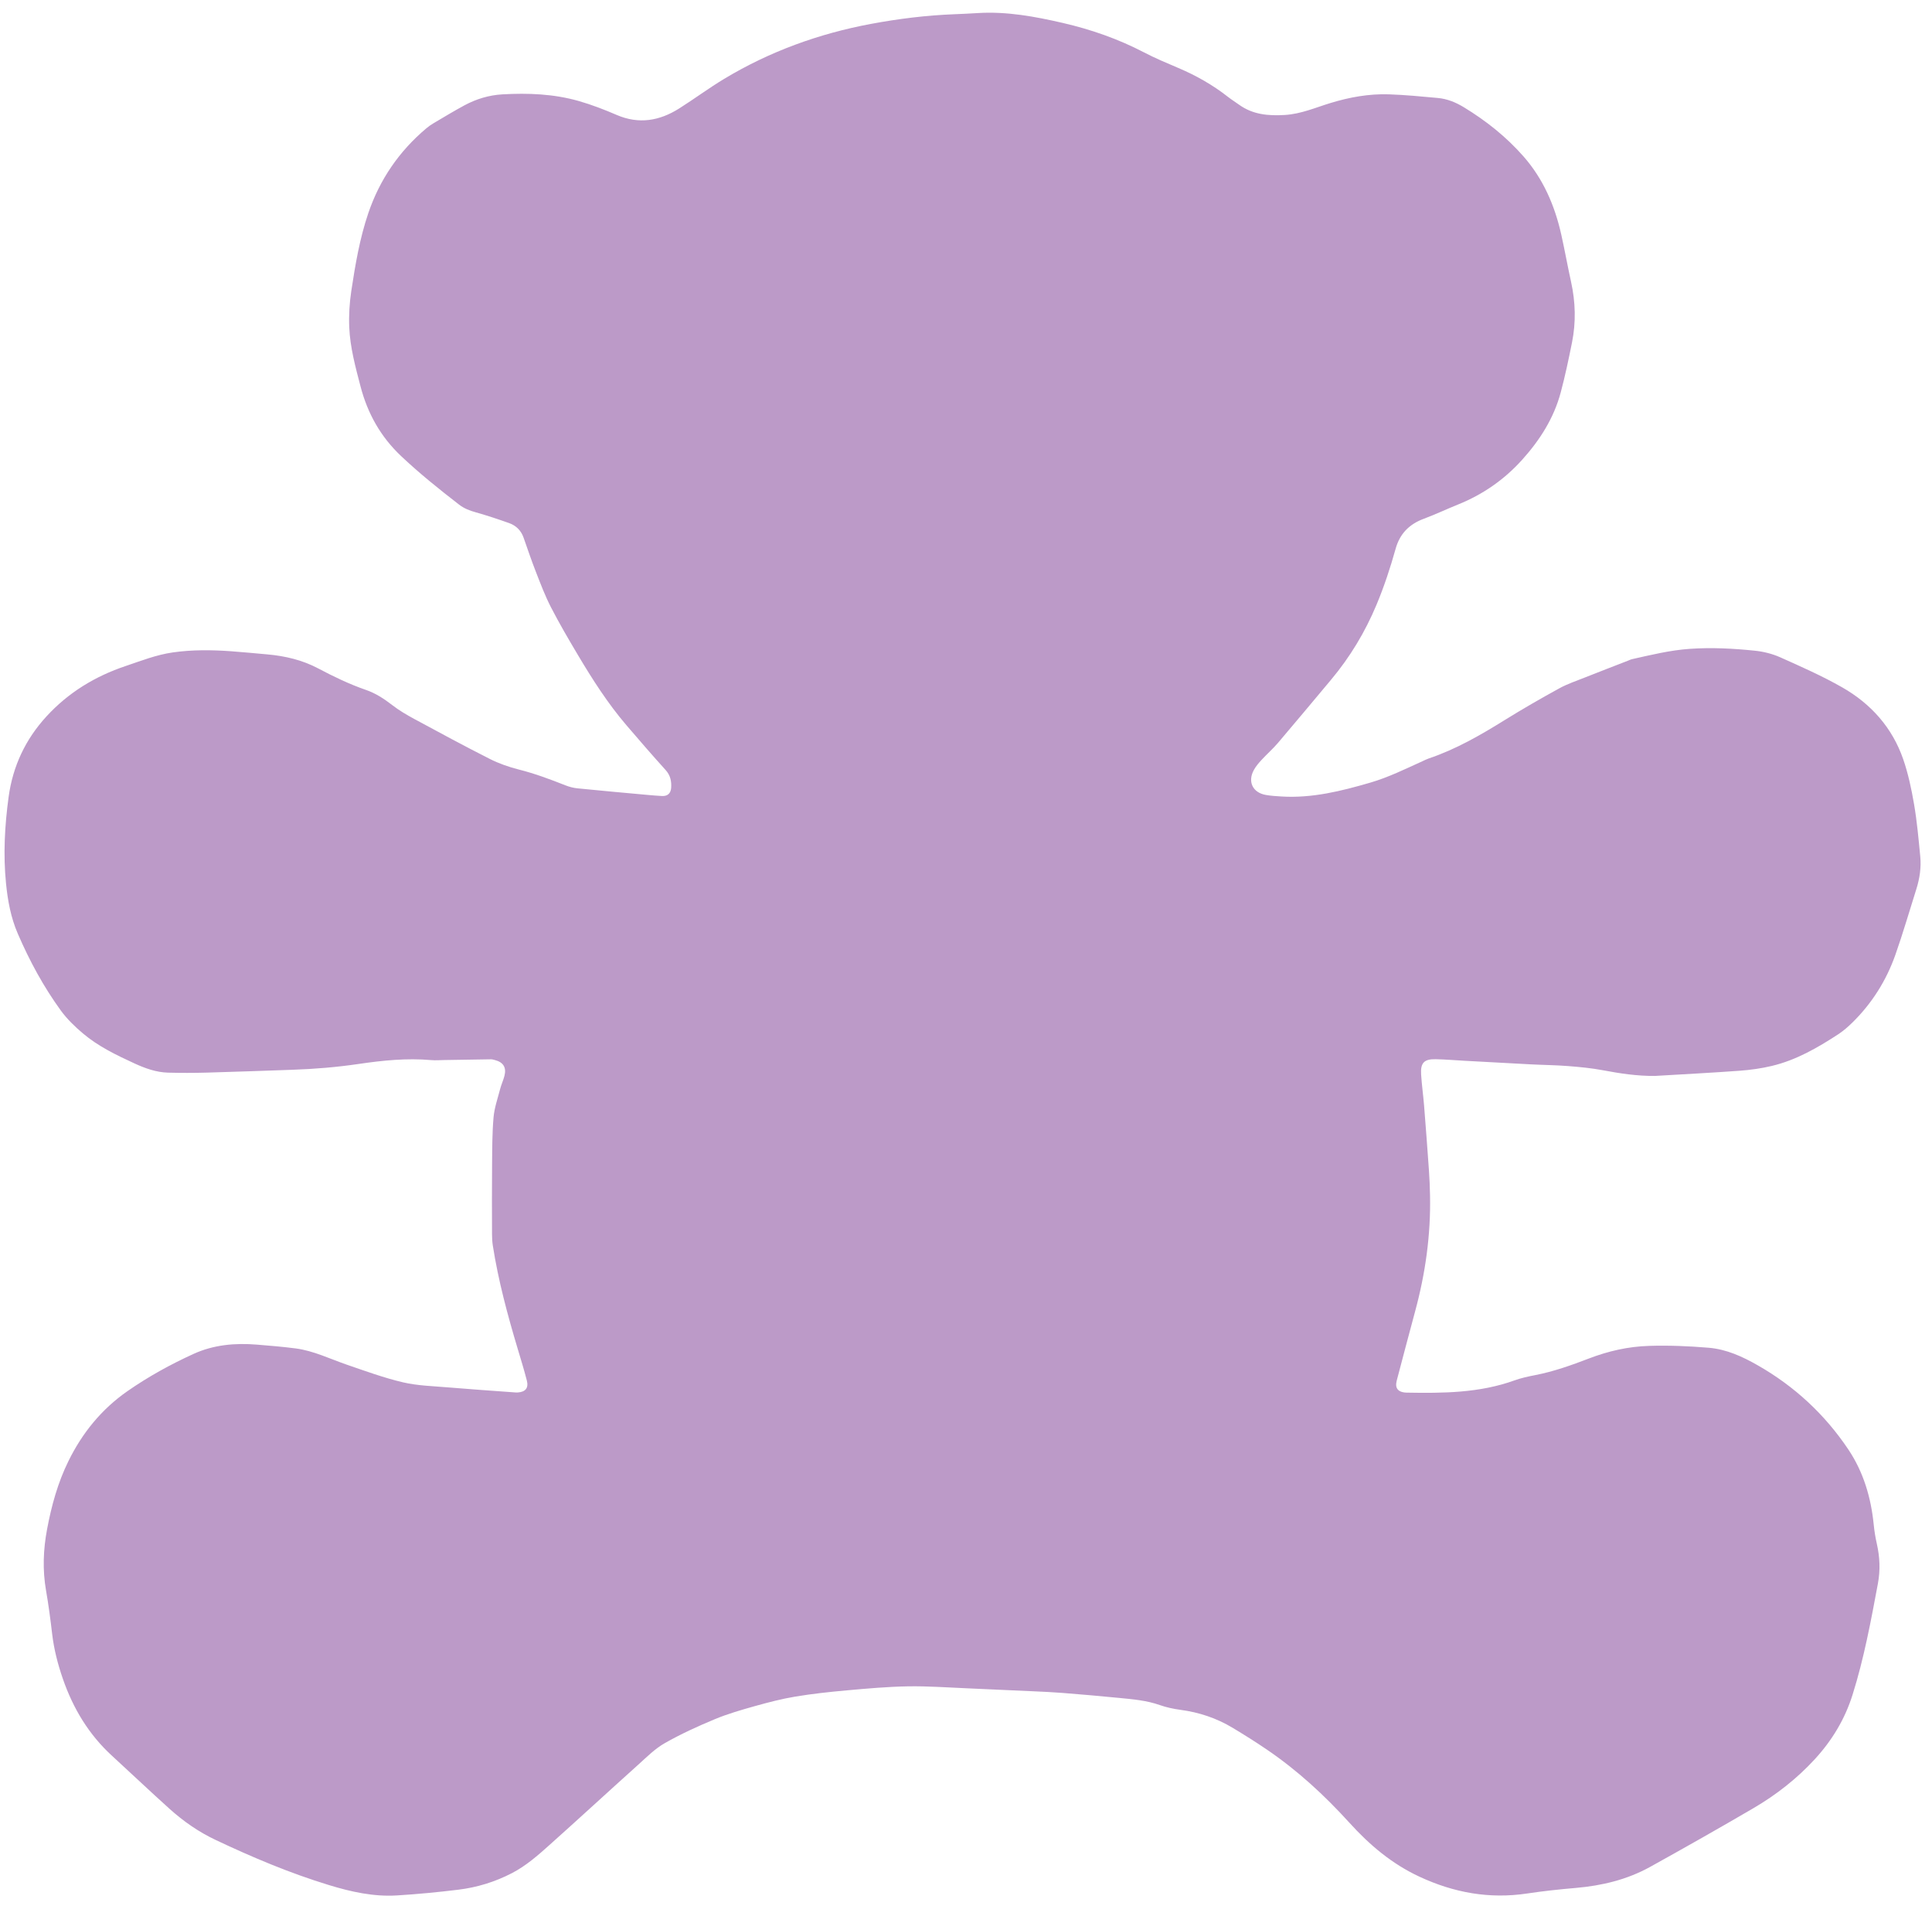
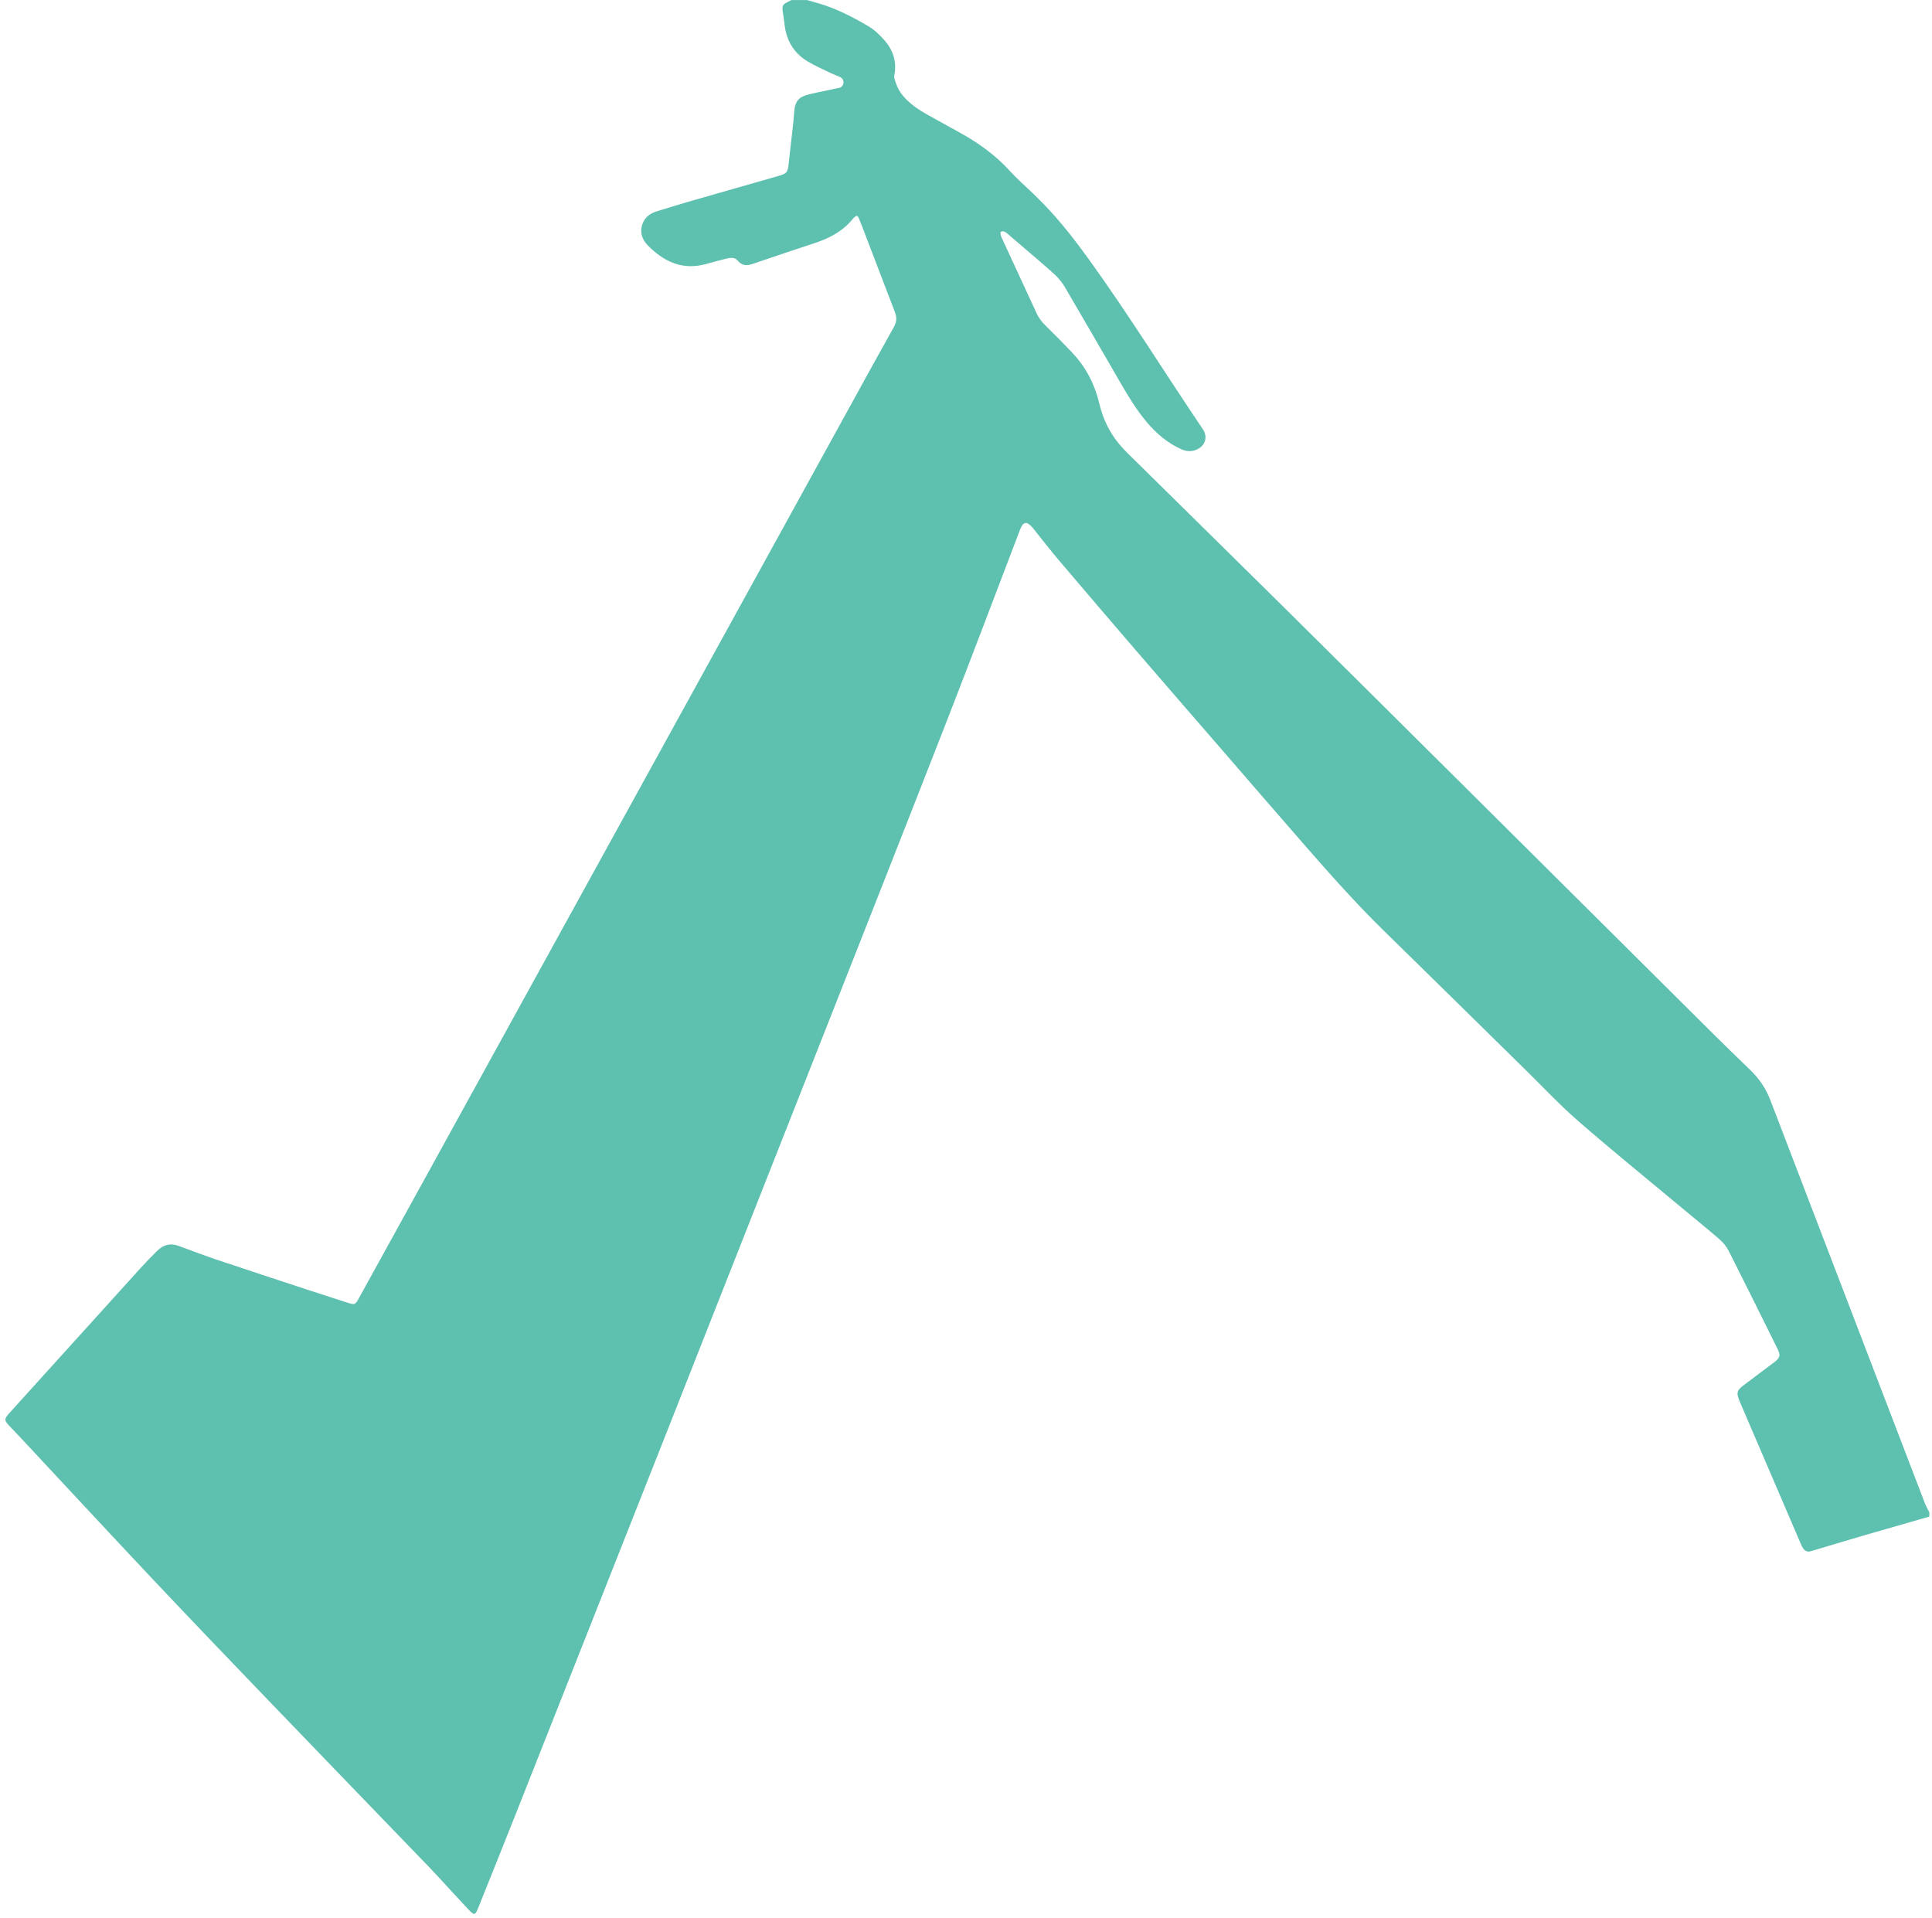
- <svg xmlns="http://www.w3.org/2000/svg" width="143" height="141" viewBox="0 0 143 141" fill="none">
-   <path d="M122.498 79.625C121.193 79.638 119.919 79.446 118.643 79.205C117.794 79.045 116.926 78.963 116.063 78.895C115.15 78.823 114.231 78.817 113.317 78.769C111.683 78.685 110.05 78.593 108.415 78.504C107.697 78.463 106.978 78.403 106.259 78.388C105.409 78.37 105.131 78.659 105.186 79.517C105.235 80.285 105.343 81.047 105.405 81.814C105.533 83.413 105.653 85.011 105.765 86.61C105.809 87.23 105.834 87.853 105.846 88.474C105.906 91.393 105.502 94.251 104.738 97.065C104.293 98.707 103.862 100.354 103.427 101.999C103.393 102.126 103.357 102.254 103.343 102.383C103.311 102.709 103.451 102.919 103.763 103.013C103.871 103.046 103.989 103.061 104.102 103.062C106.81 103.11 109.509 103.094 112.107 102.154C112.597 101.977 113.115 101.867 113.629 101.767C115.002 101.501 116.311 101.033 117.613 100.534C119.045 99.985 120.513 99.651 122.058 99.603C123.534 99.557 125.001 99.618 126.469 99.741C127.789 99.852 128.966 100.393 130.095 101.037C132.815 102.587 135.059 104.663 136.803 107.262C137.93 108.943 138.487 110.833 138.687 112.838C138.734 113.309 138.811 113.781 138.915 114.242C139.139 115.227 139.183 116.195 138.994 117.206C138.477 119.975 137.965 122.743 137.115 125.437C136.549 127.233 135.603 128.799 134.331 130.185C133.001 131.634 131.467 132.831 129.779 133.818C127.25 135.297 124.699 136.741 122.137 138.161C120.435 139.103 118.581 139.549 116.647 139.717C115.442 139.821 114.235 139.949 113.039 140.129C110.246 140.547 107.625 140.079 105.065 138.887C103.021 137.937 101.37 136.538 99.888 134.903C98.042 132.869 96.037 131.021 93.763 129.475C92.939 128.914 92.091 128.383 91.237 127.869C90.043 127.15 88.748 126.719 87.364 126.537C86.846 126.467 86.326 126.355 85.835 126.182C84.864 125.839 83.853 125.757 82.845 125.657C81.445 125.518 80.043 125.399 78.641 125.286C77.924 125.229 77.204 125.198 76.485 125.165C74.866 125.089 73.248 125.014 71.629 124.947C70.158 124.886 68.685 124.775 67.214 124.799C65.694 124.825 64.175 124.962 62.661 125.098C61.392 125.211 60.12 125.35 58.862 125.559C57.864 125.725 56.878 125.981 55.902 126.254C54.894 126.537 53.88 126.827 52.916 127.227C51.649 127.754 50.392 128.327 49.201 129.005C48.473 129.418 47.857 130.043 47.225 130.611C45.033 132.581 42.866 134.577 40.669 136.542C39.805 137.315 38.931 138.085 37.885 138.626C36.633 139.274 35.305 139.681 33.916 139.85C32.406 140.034 30.89 140.181 29.373 140.273C27.653 140.377 25.991 140.009 24.35 139.507C21.461 138.626 18.688 137.457 15.961 136.167C14.705 135.574 13.578 134.789 12.552 133.866C11.116 132.575 9.715 131.245 8.291 129.939C6.571 128.365 5.415 126.442 4.654 124.247C4.277 123.158 3.994 122.058 3.859 120.913C3.734 119.841 3.593 118.769 3.407 117.705C3.142 116.183 3.201 114.677 3.485 113.167C3.813 111.422 4.279 109.723 5.069 108.122C6.094 106.038 7.517 104.29 9.425 102.959C10.973 101.882 12.625 100.97 14.339 100.191C15.813 99.521 17.398 99.379 19.003 99.509C19.965 99.586 20.927 99.668 21.884 99.791C23.213 99.966 24.414 100.562 25.666 100.993C27.044 101.465 28.418 101.97 29.83 102.301C30.921 102.555 32.068 102.581 33.191 102.677C34.789 102.813 36.389 102.919 37.987 103.037C38.101 103.046 38.217 103.059 38.33 103.05C38.898 103.009 39.137 102.718 38.994 102.163C38.79 101.371 38.549 100.589 38.314 99.805C37.562 97.293 36.88 94.765 36.475 92.169C36.433 91.895 36.418 91.615 36.418 91.338C36.413 89.635 36.406 87.931 36.422 86.228C36.433 85.05 36.428 83.868 36.53 82.695C36.592 81.987 36.837 81.294 37.017 80.598C37.103 80.266 37.253 79.951 37.338 79.618C37.497 78.998 37.252 78.608 36.625 78.448C36.53 78.424 36.433 78.394 36.337 78.395C35.175 78.412 34.016 78.433 32.854 78.45C32.544 78.456 32.23 78.481 31.922 78.454C30.114 78.294 28.325 78.477 26.542 78.74C24.921 78.978 23.291 79.114 21.655 79.169C19.545 79.241 17.436 79.322 15.325 79.379C14.361 79.406 13.397 79.407 12.433 79.382C11.553 79.357 10.737 79.061 9.941 78.694C8.599 78.076 7.266 77.434 6.133 76.475C5.537 75.972 4.961 75.413 4.503 74.786C3.218 73.019 2.183 71.103 1.317 69.097C0.803 67.91 0.573 66.658 0.446 65.382C0.231 63.236 0.349 61.097 0.639 58.968C0.95 56.697 1.887 54.71 3.441 53.017C5.062 51.249 7.042 50.047 9.301 49.289C10.449 48.902 11.578 48.456 12.789 48.283C14.223 48.078 15.661 48.093 17.099 48.196C17.997 48.261 18.893 48.35 19.789 48.429C21.106 48.546 22.372 48.843 23.55 49.466C24.694 50.072 25.858 50.634 27.086 51.058C27.803 51.305 28.43 51.715 29.033 52.182C29.534 52.57 30.09 52.897 30.649 53.2C32.508 54.205 34.366 55.21 36.25 56.163C36.93 56.508 37.67 56.765 38.41 56.952C39.592 57.249 40.721 57.674 41.849 58.118C42.133 58.231 42.442 58.312 42.746 58.342C44.471 58.516 46.198 58.67 47.925 58.828C48.283 58.861 48.642 58.89 49.002 58.909C49.409 58.93 49.649 58.713 49.677 58.303C49.709 57.816 49.622 57.381 49.27 56.99C48.283 55.897 47.317 54.783 46.359 53.663C44.982 52.051 43.845 50.272 42.764 48.454C42.077 47.301 41.398 46.139 40.783 44.947C40.357 44.122 40.025 43.245 39.686 42.377C39.352 41.525 39.057 40.656 38.754 39.79C38.568 39.257 38.198 38.895 37.684 38.712C36.867 38.422 36.045 38.148 35.213 37.914C34.764 37.788 34.352 37.632 33.978 37.343C32.501 36.202 31.047 35.035 29.688 33.752C28.174 32.325 27.207 30.596 26.686 28.601C26.309 27.16 25.914 25.713 25.85 24.22C25.813 23.326 25.869 22.416 26.002 21.532C26.296 19.59 26.625 17.648 27.258 15.781C28.104 13.289 29.542 11.191 31.558 9.494C31.72 9.358 31.897 9.234 32.078 9.126C32.84 8.677 33.596 8.217 34.374 7.797C35.249 7.325 36.197 7.039 37.186 6.983C39.089 6.875 40.99 6.949 42.834 7.475C43.791 7.749 44.73 8.111 45.645 8.506C47.291 9.214 48.817 8.945 50.272 8.026C51.393 7.317 52.461 6.523 53.596 5.839C56.97 3.806 60.62 2.485 64.487 1.765C66.516 1.387 68.561 1.134 70.626 1.054C71.214 1.031 71.802 1.002 72.39 0.966C74.523 0.837 76.597 1.221 78.661 1.697C80.761 2.181 82.777 2.886 84.692 3.885C85.504 4.309 86.353 4.663 87.197 5.022C88.516 5.581 89.751 6.277 90.881 7.162C91.151 7.373 91.444 7.557 91.724 7.757C92.742 8.485 93.879 8.581 95.096 8.509C96.301 8.437 97.378 7.958 98.497 7.618C99.905 7.189 101.334 6.934 102.799 6.981C104.007 7.021 105.214 7.141 106.419 7.25C107.114 7.313 107.746 7.571 108.346 7.935C109.994 8.938 111.491 10.126 112.765 11.577C114.227 13.241 115.078 15.213 115.558 17.354C115.819 18.521 116.029 19.698 116.286 20.865C116.614 22.357 116.655 23.854 116.354 25.349C116.105 26.585 115.846 27.821 115.521 29.037C115.013 30.942 113.983 32.559 112.67 34.02C111.339 35.499 109.759 36.594 107.921 37.336C107.071 37.678 106.242 38.073 105.385 38.392C104.306 38.793 103.61 39.495 103.297 40.62C102.905 42.022 102.45 43.402 101.886 44.753C101.038 46.783 99.921 48.634 98.511 50.316C97.207 51.871 95.909 53.433 94.593 54.977C94.212 55.425 93.763 55.816 93.365 56.249C93.156 56.477 92.95 56.719 92.803 56.989C92.332 57.853 92.721 58.657 93.689 58.83C94.073 58.898 94.469 58.921 94.859 58.945C97.122 59.082 99.279 58.544 101.425 57.919C102.767 57.528 104.015 56.909 105.283 56.336C105.433 56.269 105.578 56.189 105.733 56.137C107.751 55.459 109.577 54.406 111.375 53.288C112.695 52.468 114.045 51.693 115.407 50.945C116.006 50.615 116.665 50.395 117.303 50.141C118.367 49.718 119.437 49.307 120.505 48.892C120.595 48.855 120.685 48.807 120.779 48.786C122.199 48.469 123.607 48.12 125.073 48.018C126.682 47.907 128.281 47.99 129.874 48.154C130.517 48.219 131.177 48.382 131.765 48.644C133.318 49.338 134.882 50.03 136.357 50.871C138.483 52.084 140.061 53.85 140.87 56.19C141.242 57.267 141.481 58.401 141.674 59.528C141.891 60.798 142.005 62.089 142.13 63.374C142.21 64.197 142.09 65.009 141.841 65.798C141.327 67.421 140.855 69.059 140.289 70.663C139.621 72.555 138.57 74.23 137.137 75.646C136.801 75.978 136.437 76.297 136.042 76.554C134.515 77.55 132.937 78.457 131.145 78.885C130.369 79.07 129.566 79.182 128.769 79.241C126.681 79.394 124.589 79.499 122.498 79.625Z" fill="#BC9AC8" />
+ <svg xmlns="http://www.w3.org/2000/svg" width="138" height="137" viewBox="0 0 138 137" fill="none">
+   <path d="M137.81 108.334C136.291 108.77 134.772 109.201 133.256 109.642C132.079 109.985 130.904 110.341 129.73 110.692C129.6 110.729 129.47 110.762 129.342 110.805C129.092 110.886 128.912 110.782 128.78 110.582C128.708 110.472 128.656 110.345 128.603 110.221C127.155 106.852 125.71 103.481 124.264 100.11C124.244 100.064 124.228 100.016 124.211 99.969C124.032 99.504 124.076 99.308 124.47 99.008C125.208 98.445 125.954 97.893 126.696 97.336C127.156 96.992 127.203 96.828 126.95 96.317C125.798 93.993 124.65 91.666 123.479 89.352C123.324 89.044 123.086 88.756 122.824 88.529C121.919 87.745 120.986 86.993 120.064 86.225C117.615 84.182 115.136 82.172 112.73 80.078C111.406 78.928 110.204 77.638 108.951 76.408C105.59 73.106 102.234 69.798 98.866 66.504C96.859 64.541 94.998 62.446 93.155 60.333C91.256 58.158 89.371 55.972 87.48 53.789C85.38 51.365 83.276 48.944 81.183 46.513C79.332 44.364 77.491 42.206 75.655 40.045C75.076 39.364 74.528 38.656 73.967 37.958C73.903 37.88 73.846 37.796 73.78 37.718C73.336 37.197 73.09 37.234 72.847 37.868C71.111 42.406 69.403 46.956 67.636 51.482C64.654 59.128 61.638 66.761 58.63 74.396C54.795 84.128 50.958 93.858 47.116 103.588C43.695 112.253 40.267 120.917 36.839 129.58C35.96 131.801 35.067 134.016 34.178 136.232C33.935 136.837 33.888 136.85 33.458 136.394C32.74 135.633 32.036 134.857 31.327 134.089C31.12 133.866 30.914 133.642 30.703 133.424C26.788 129.364 22.867 125.309 18.959 121.241C16.232 118.404 13.51 115.564 10.811 112.7C7.719 109.418 4.656 106.109 1.579 102.813C1.291 102.504 0.999 102.2 0.707 101.894C0.288 101.456 0.282 101.372 0.678 100.93C1.355 100.177 2.036 99.428 2.716 98.676C5.163 95.97 7.607 93.264 10.058 90.562C10.432 90.149 10.823 89.752 11.218 89.358C11.646 88.929 12.147 88.774 12.739 88.99C13.654 89.326 14.566 89.673 15.49 89.984C17.64 90.708 19.796 91.414 21.951 92.124C22.892 92.434 23.835 92.738 24.78 93.04C25.355 93.224 25.366 93.221 25.652 92.702C27.451 89.442 29.25 86.182 31.044 82.921C36.343 73.3 41.64 63.677 46.936 54.054C51.567 45.642 56.198 37.23 60.828 28.818C61.836 26.988 62.839 25.156 63.862 23.334C64.066 22.972 64.059 22.645 63.916 22.277C63.226 20.489 62.546 18.697 61.86 16.906C61.692 16.466 61.53 16.025 61.346 15.592C61.255 15.377 61.183 15.376 61.012 15.532C60.975 15.566 60.939 15.602 60.908 15.642C60.215 16.5 59.292 16.997 58.266 17.338C56.767 17.837 55.268 18.333 53.775 18.846C53.351 18.992 53.003 18.997 52.69 18.614C52.466 18.341 52.135 18.412 51.838 18.484C51.364 18.6 50.896 18.732 50.427 18.861C48.754 19.322 47.418 18.696 46.275 17.534C45.87 17.122 45.676 16.601 45.89 16.001C46.064 15.512 46.428 15.244 46.904 15.098C47.659 14.868 48.412 14.629 49.171 14.41C51.318 13.79 53.467 13.18 55.615 12.566C56.2 12.4 56.274 12.296 56.334 11.692C56.418 10.854 56.526 10.02 56.618 9.184C56.663 8.765 56.703 8.345 56.736 7.924C56.787 7.28 57.035 6.942 57.672 6.772C58.239 6.62 58.819 6.516 59.394 6.392C59.558 6.356 59.722 6.317 59.887 6.289C60.102 6.254 60.223 6.121 60.246 5.921C60.268 5.716 60.156 5.566 59.968 5.485C59.722 5.377 59.467 5.285 59.226 5.166C58.698 4.909 58.154 4.672 57.655 4.366C56.687 3.773 56.168 2.878 56.04 1.753C56.006 1.453 55.962 1.153 55.916 0.853C55.85 0.42 55.895 0.324 56.27 0.137C56.359 0.093 56.447 0.049 56.536 0.004H57.651C57.954 0.09 58.256 0.174 58.558 0.265C59.791 0.638 60.93 1.228 62.032 1.876C62.459 2.126 62.839 2.493 63.17 2.869C63.788 3.572 64.067 4.4 63.884 5.349C63.866 5.442 63.87 5.549 63.896 5.64C64.023 6.078 64.2 6.49 64.503 6.848C64.994 7.424 65.606 7.836 66.256 8.2C67.05 8.644 67.85 9.08 68.644 9.521C69.95 10.248 71.14 11.118 72.152 12.232C72.651 12.78 73.216 13.268 73.75 13.785C74.039 14.068 74.33 14.352 74.611 14.642C75.774 15.849 76.796 17.169 77.775 18.525C80.628 22.477 83.192 26.624 85.918 30.661C86.294 31.218 86.087 31.853 85.467 32.118C85.103 32.274 84.748 32.253 84.391 32.094C83.396 31.654 82.596 30.966 81.904 30.144C81.186 29.288 80.607 28.337 80.05 27.373C78.723 25.084 77.402 22.792 76.062 20.51C75.868 20.181 75.618 19.868 75.336 19.61C74.628 18.96 73.887 18.345 73.158 17.717C72.762 17.376 72.362 17.038 71.966 16.697C71.819 16.57 71.652 16.449 71.478 16.569C71.43 16.604 71.487 16.846 71.544 16.97C72.374 18.776 73.212 20.576 74.043 22.378C74.208 22.738 74.447 23.03 74.73 23.306C75.368 23.93 75.998 24.566 76.61 25.217C77.578 26.245 78.2 27.46 78.526 28.836C78.776 29.898 79.238 30.874 79.935 31.714C80.343 32.206 80.819 32.642 81.275 33.093C84.7 36.473 88.136 39.844 91.556 43.23C96.452 48.078 101.338 52.937 106.224 57.794C110.646 62.188 115.06 66.585 119.482 70.977C121.314 72.798 123.139 74.628 125.003 76.417C125.652 77.042 126.131 77.741 126.451 78.576C130.13 88.186 133.814 97.794 137.499 107.401C137.583 107.618 137.706 107.821 137.81 108.03V108.334Z" fill="#5EC0AF" />
</svg>
